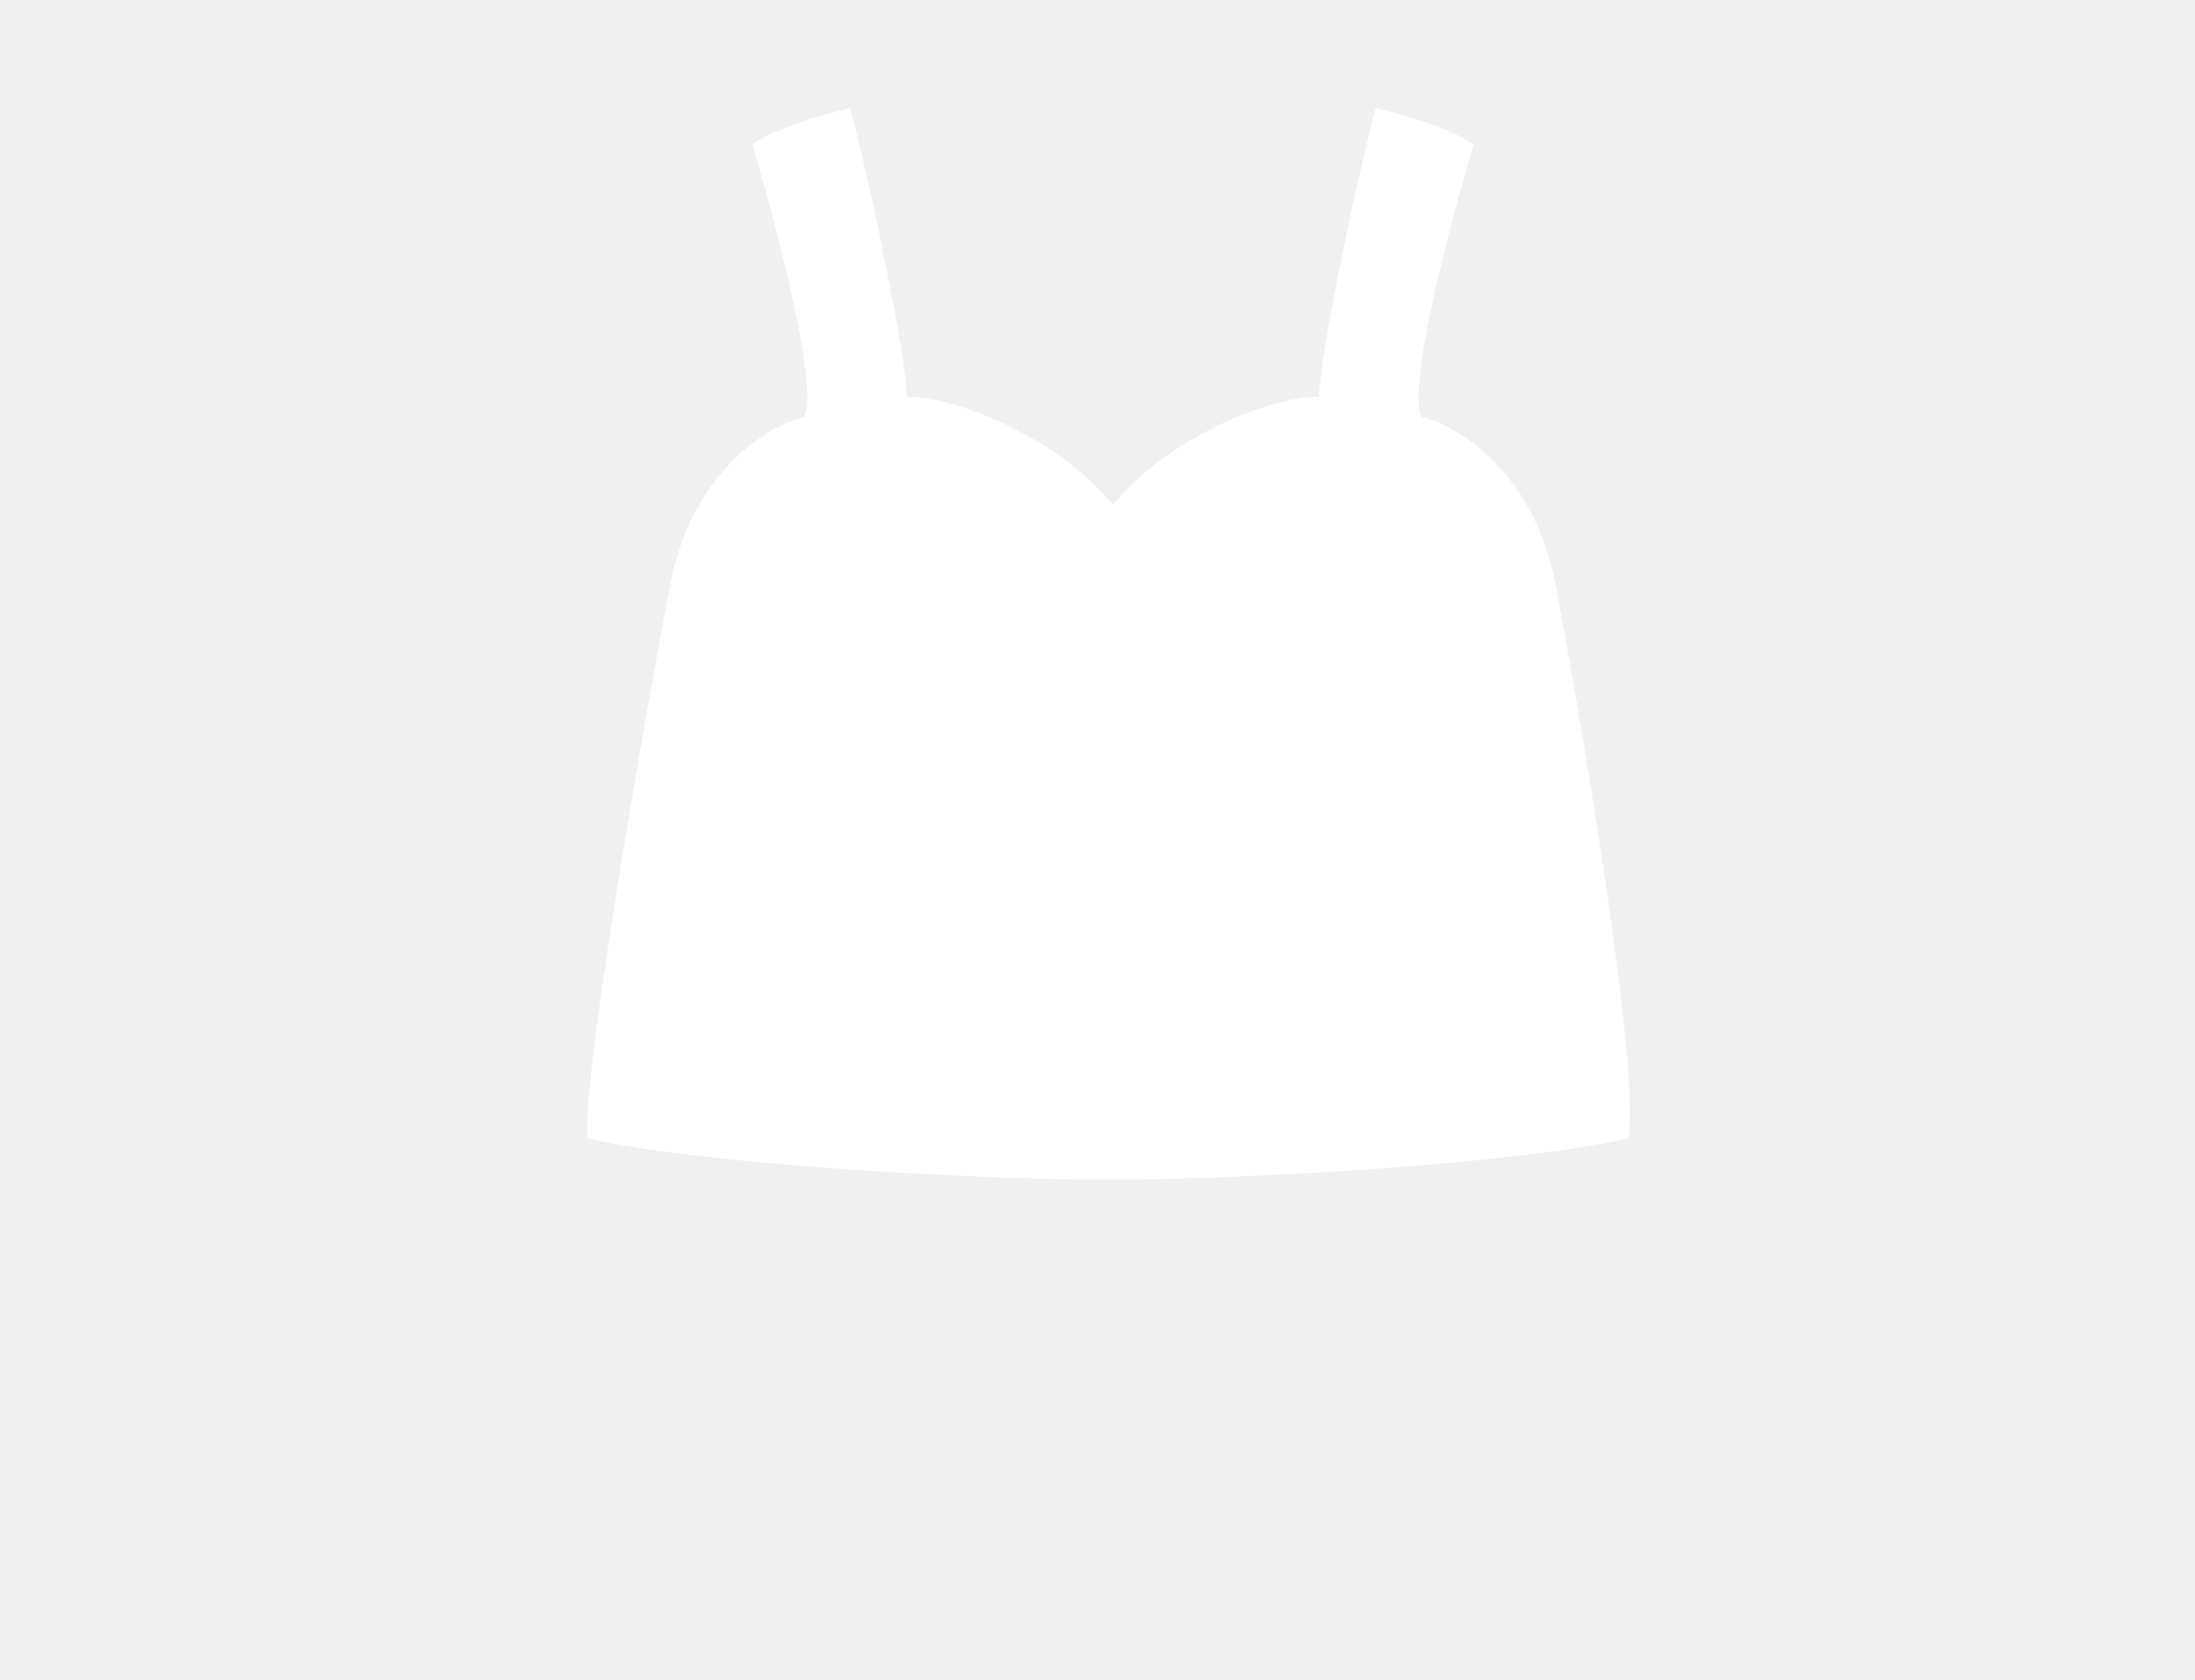
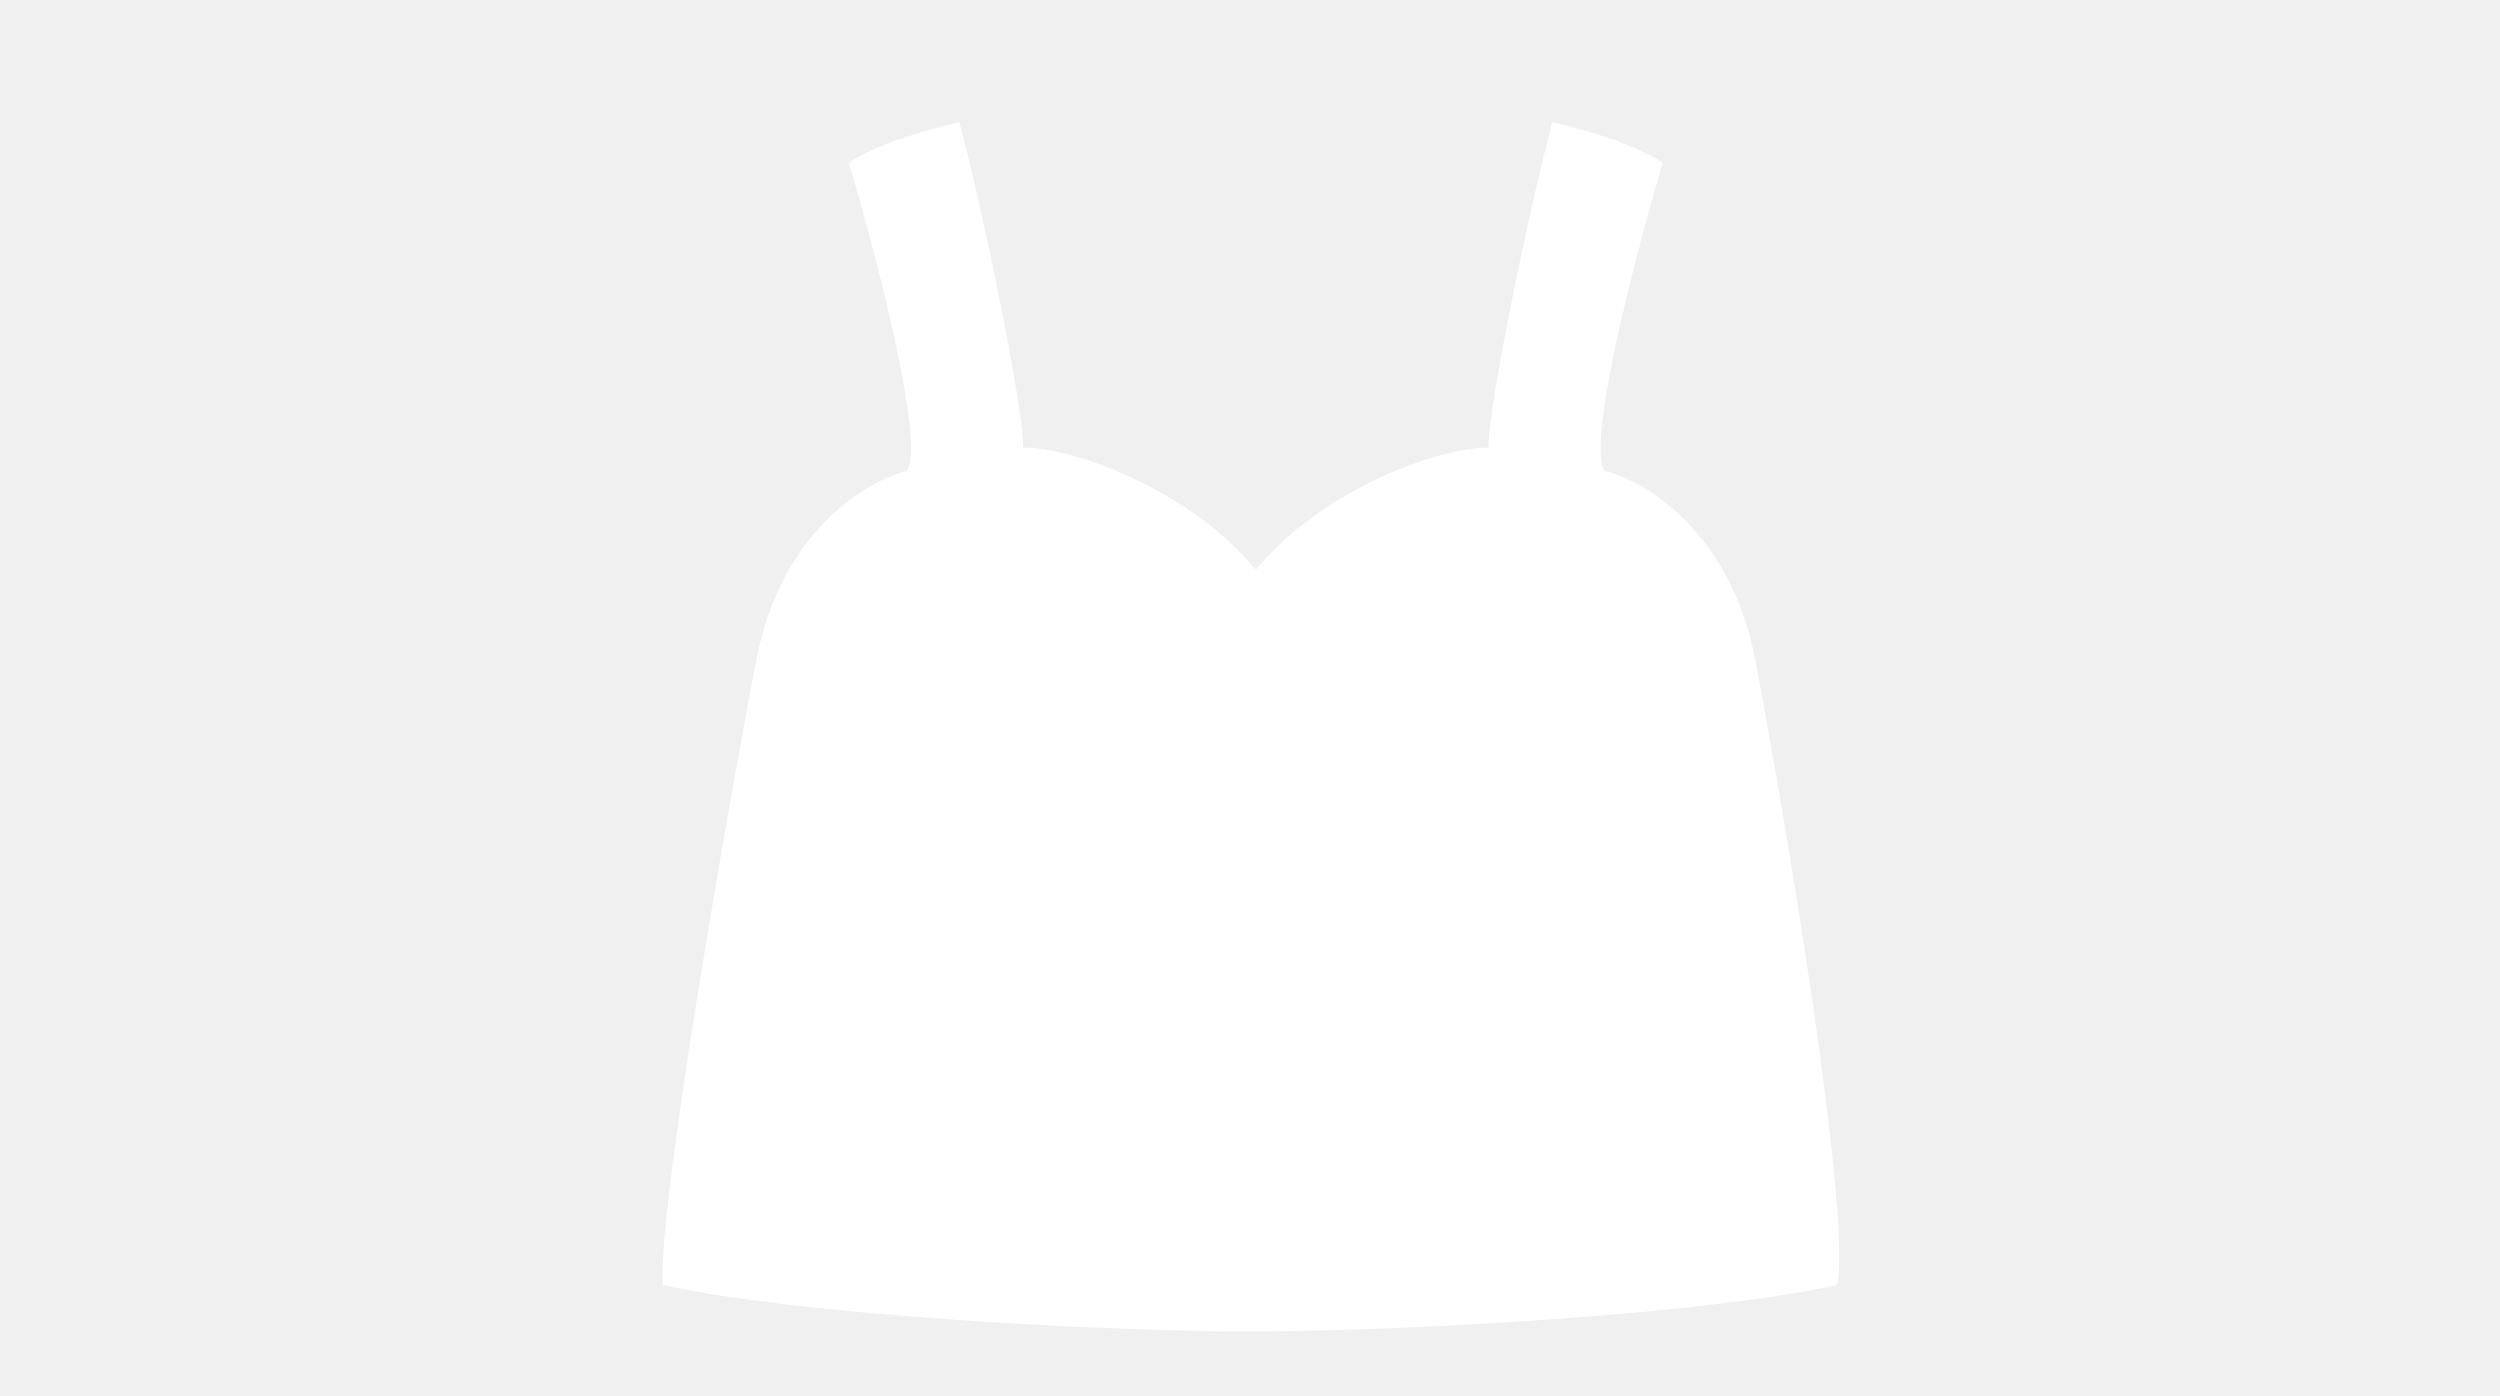
- <svg xmlns="http://www.w3.org/2000/svg" width="213" height="163" viewBox="0 0 213 163" fill="none">
+ <svg xmlns="http://www.w3.org/2000/svg" width="215" height="120" viewBox="0 0 215 120" fill="none">
  <g clip-path="url(#clip0_104_801)">
    <mask id="mask0_104_801" style="mask-type:alpha" maskUnits="userSpaceOnUse" x="56" y="10" width="103" height="105">
      <path d="M107.5 114.5C93.9 114.5 68 113 57 110.5C56.505 103.077 64 62 65 57C69.846 52.163 70.205 27.469 70.5 15C72.9 13.4 79.667 11.167 82.5 10.5C85 11.167 90 12.3 90 15.5C90 12.5 98.5 13.3 98.5 16.5C98.5 14 107.5 14 107.5 18C107.5 14 116.5 14 116.5 16.5C116.5 13.3 125 12.5 125 15.5C125 12.7 130 11 132.5 10.5C135.333 11.167 142.6 13.4 145 15C145.167 26.5 146.5 51 150.5 57C153.333 72 159.2 104.5 158 110.5C147 113 121.1 114.5 107.5 114.5Z" fill="#FFFCEA" />
    </mask>
    <g mask="url(#mask0_104_801)">
</g>
    <mask id="mask1_104_801" style="mask-type:alpha" maskUnits="userSpaceOnUse" x="56" y="10" width="103" height="105">
      <path d="M107.5 114.5C93.9 114.5 68 113 57 110.5C56.505 103.077 64 62 65 57C67.041 45.8 74.517 41.333 78 40.5C79.6 38.1 75.333 21.833 73 14C75.4 12.4 79.667 11.167 82.5 10.5C84.5 18 88 34.9 88 38.5C92.5 38.5 102.4 42.2 108 49C113.6 42.2 123.5 38.5 128 38.5C128 34.9 131.5 18 133.5 10.5C136.333 11.167 140.6 12.4 143 14C140.667 21.833 136.4 38.1 138 40.5C141.483 41.333 148.959 45.8 151 57C153.833 72 159.2 104.5 158 110.5C147 113 121.1 114.5 107.5 114.5Z" fill="black" />
    </mask>
    <g mask="url(#mask1_104_801)">
      <rect width="213" height="163" fill="white" />
    </g>
  </g>
  <defs>
    <clipPath id="clip0_104_801">
      <rect width="213" height="163" fill="white" />
    </clipPath>
  </defs>
</svg>
